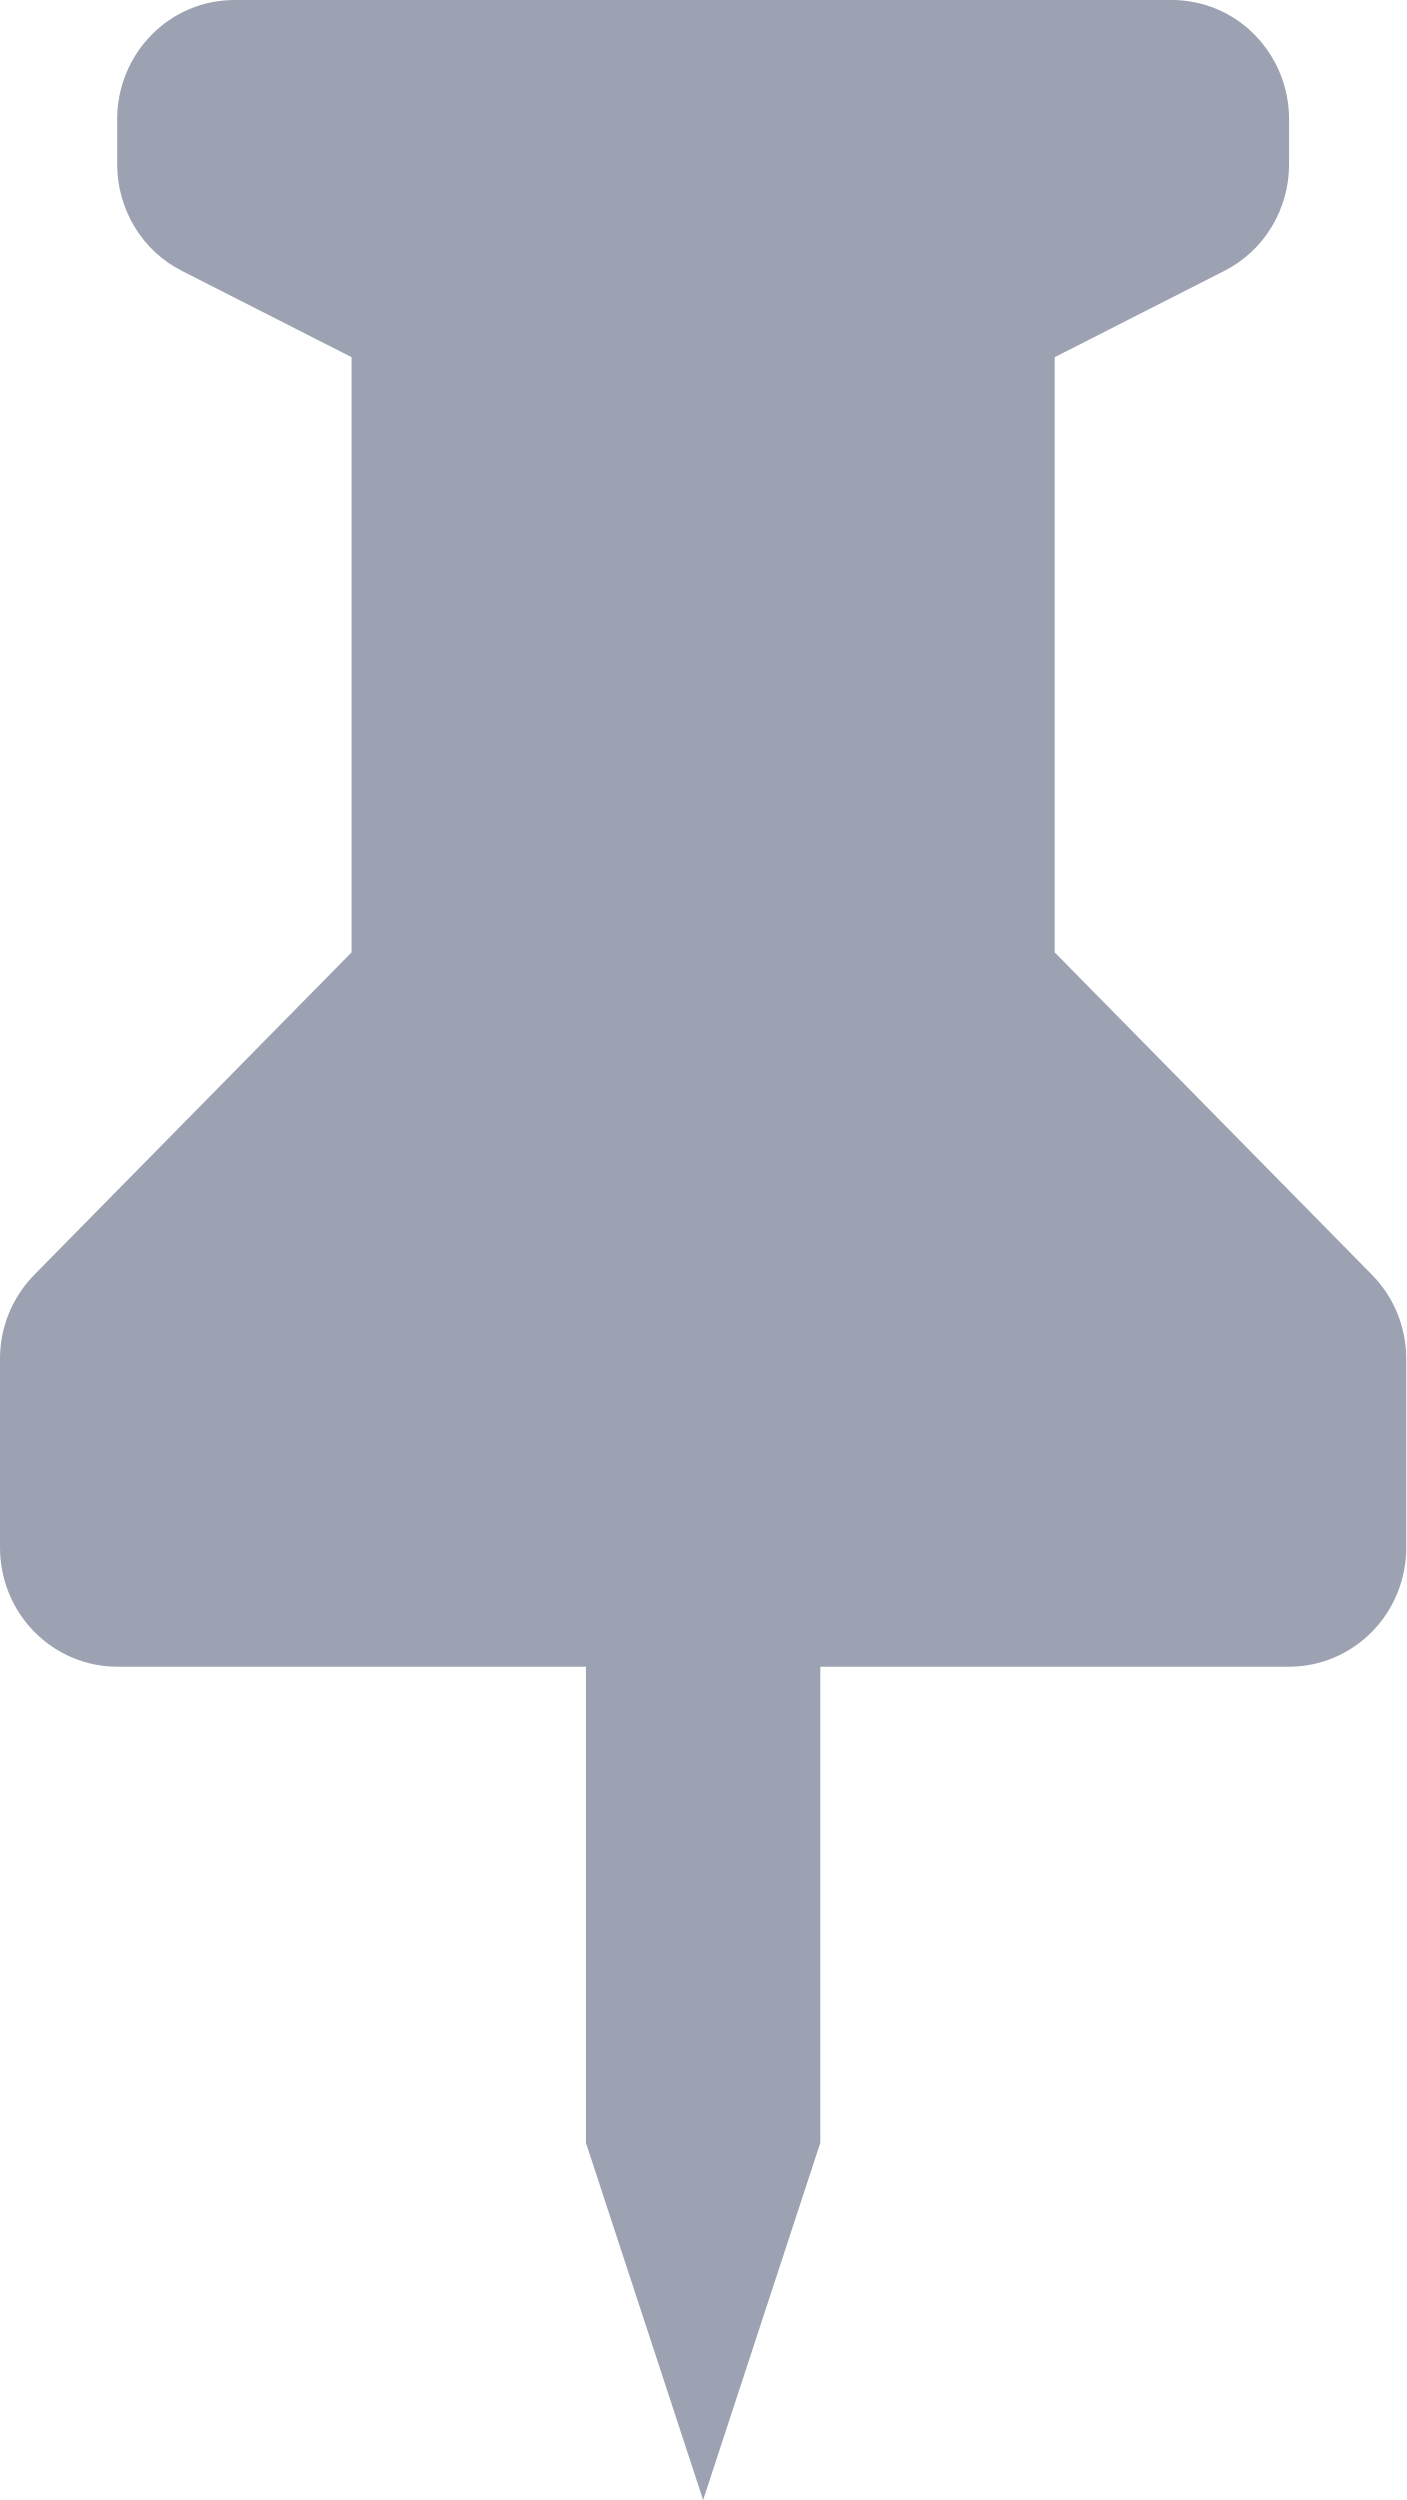
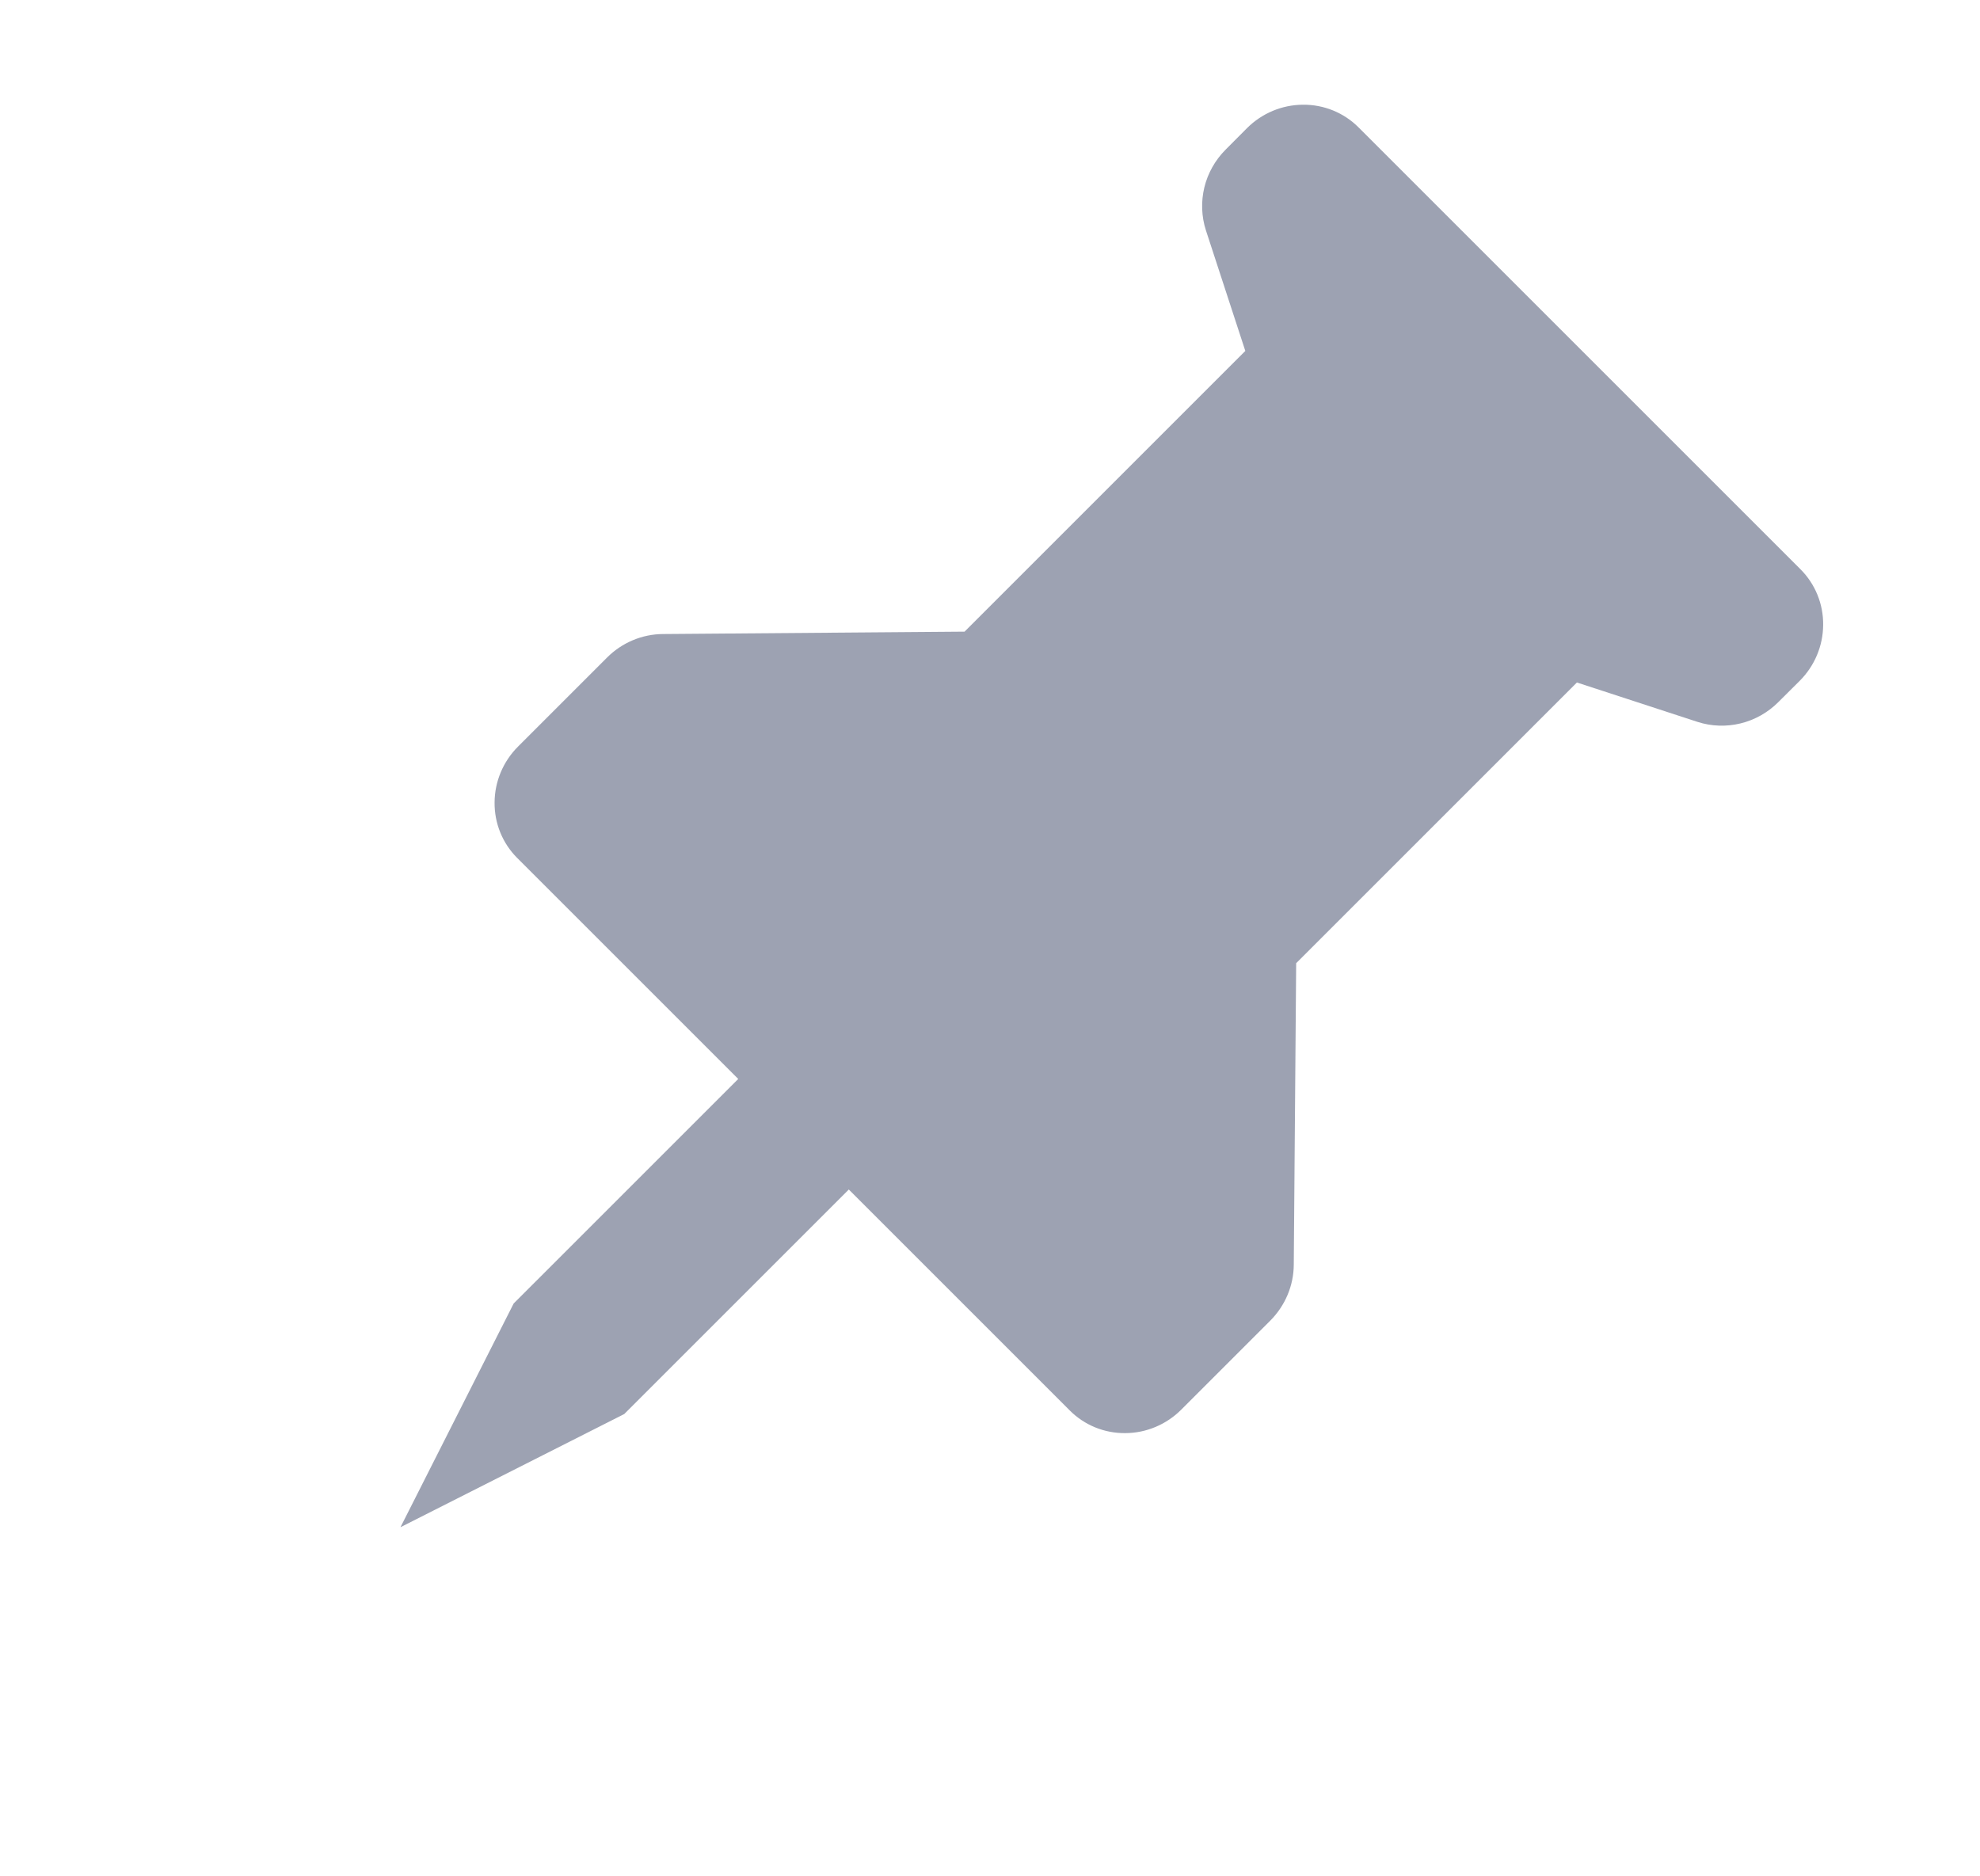
- <svg xmlns="http://www.w3.org/2000/svg" width="9" height="16" viewBox="0 0 9 16" fill="none">
-   <path d="M1.5 0H7.5C7.699 0 7.89 0.08 8.03 0.223C8.171 0.366 8.25 0.56 8.25 0.762V1.053C8.25 1.194 8.211 1.333 8.138 1.453C8.065 1.574 7.96 1.671 7.835 1.734L6.75 2.286V6.095L8.78 8.158C8.921 8.301 9 8.494 9 8.696V9.905C9 10.107 8.921 10.301 8.78 10.444C8.64 10.586 8.449 10.667 8.25 10.667H5.25V13.714L4.5 16L3.75 13.714V10.667H0.75C0.551 10.667 0.36 10.586 0.22 10.444C0.079 10.301 0 10.107 0 9.905V8.696C4.24781e-05 8.494 0.079 8.301 0.22 8.158L2.25 6.095V2.286L1.165 1.734C1.04 1.671 0.935 1.574 0.862 1.453C0.789 1.333 0.75 1.194 0.75 1.053V0.762C0.75 0.56 0.829 0.366 0.97 0.223C1.11 0.08 1.301 0 1.5 0Z" fill="#9DA2B2" />
+ <svg xmlns="http://www.w3.org/2000/svg" width="19" height="18" viewBox="0 0 19 18" fill="none">
+   <path d="M13.036 1.222L17.278 5.464C17.419 5.605 17.497 5.797 17.495 5.997C17.494 6.198 17.413 6.391 17.27 6.534L17.064 6.739C16.964 6.839 16.838 6.91 16.701 6.943C16.565 6.976 16.422 6.971 16.289 6.928L15.132 6.55L12.438 9.244L12.415 12.138C12.414 12.339 12.332 12.531 12.19 12.674L11.335 13.529C11.192 13.672 10.999 13.753 10.799 13.754C10.598 13.756 10.407 13.678 10.266 13.537L8.145 11.416L5.99 13.571L3.843 14.657L4.929 12.51L7.084 10.355L4.963 8.234C4.822 8.093 4.744 7.902 4.746 7.701C4.747 7.501 4.828 7.308 4.971 7.165L5.826 6.31C5.968 6.168 6.161 6.086 6.362 6.085L9.256 6.062L11.95 3.368L11.572 2.211C11.529 2.078 11.524 1.935 11.557 1.798C11.59 1.662 11.661 1.536 11.761 1.436L11.966 1.23C12.109 1.087 12.302 1.006 12.503 1.005C12.703 1.003 12.895 1.081 13.036 1.222Z" fill="#9DA2B2" />
</svg>
